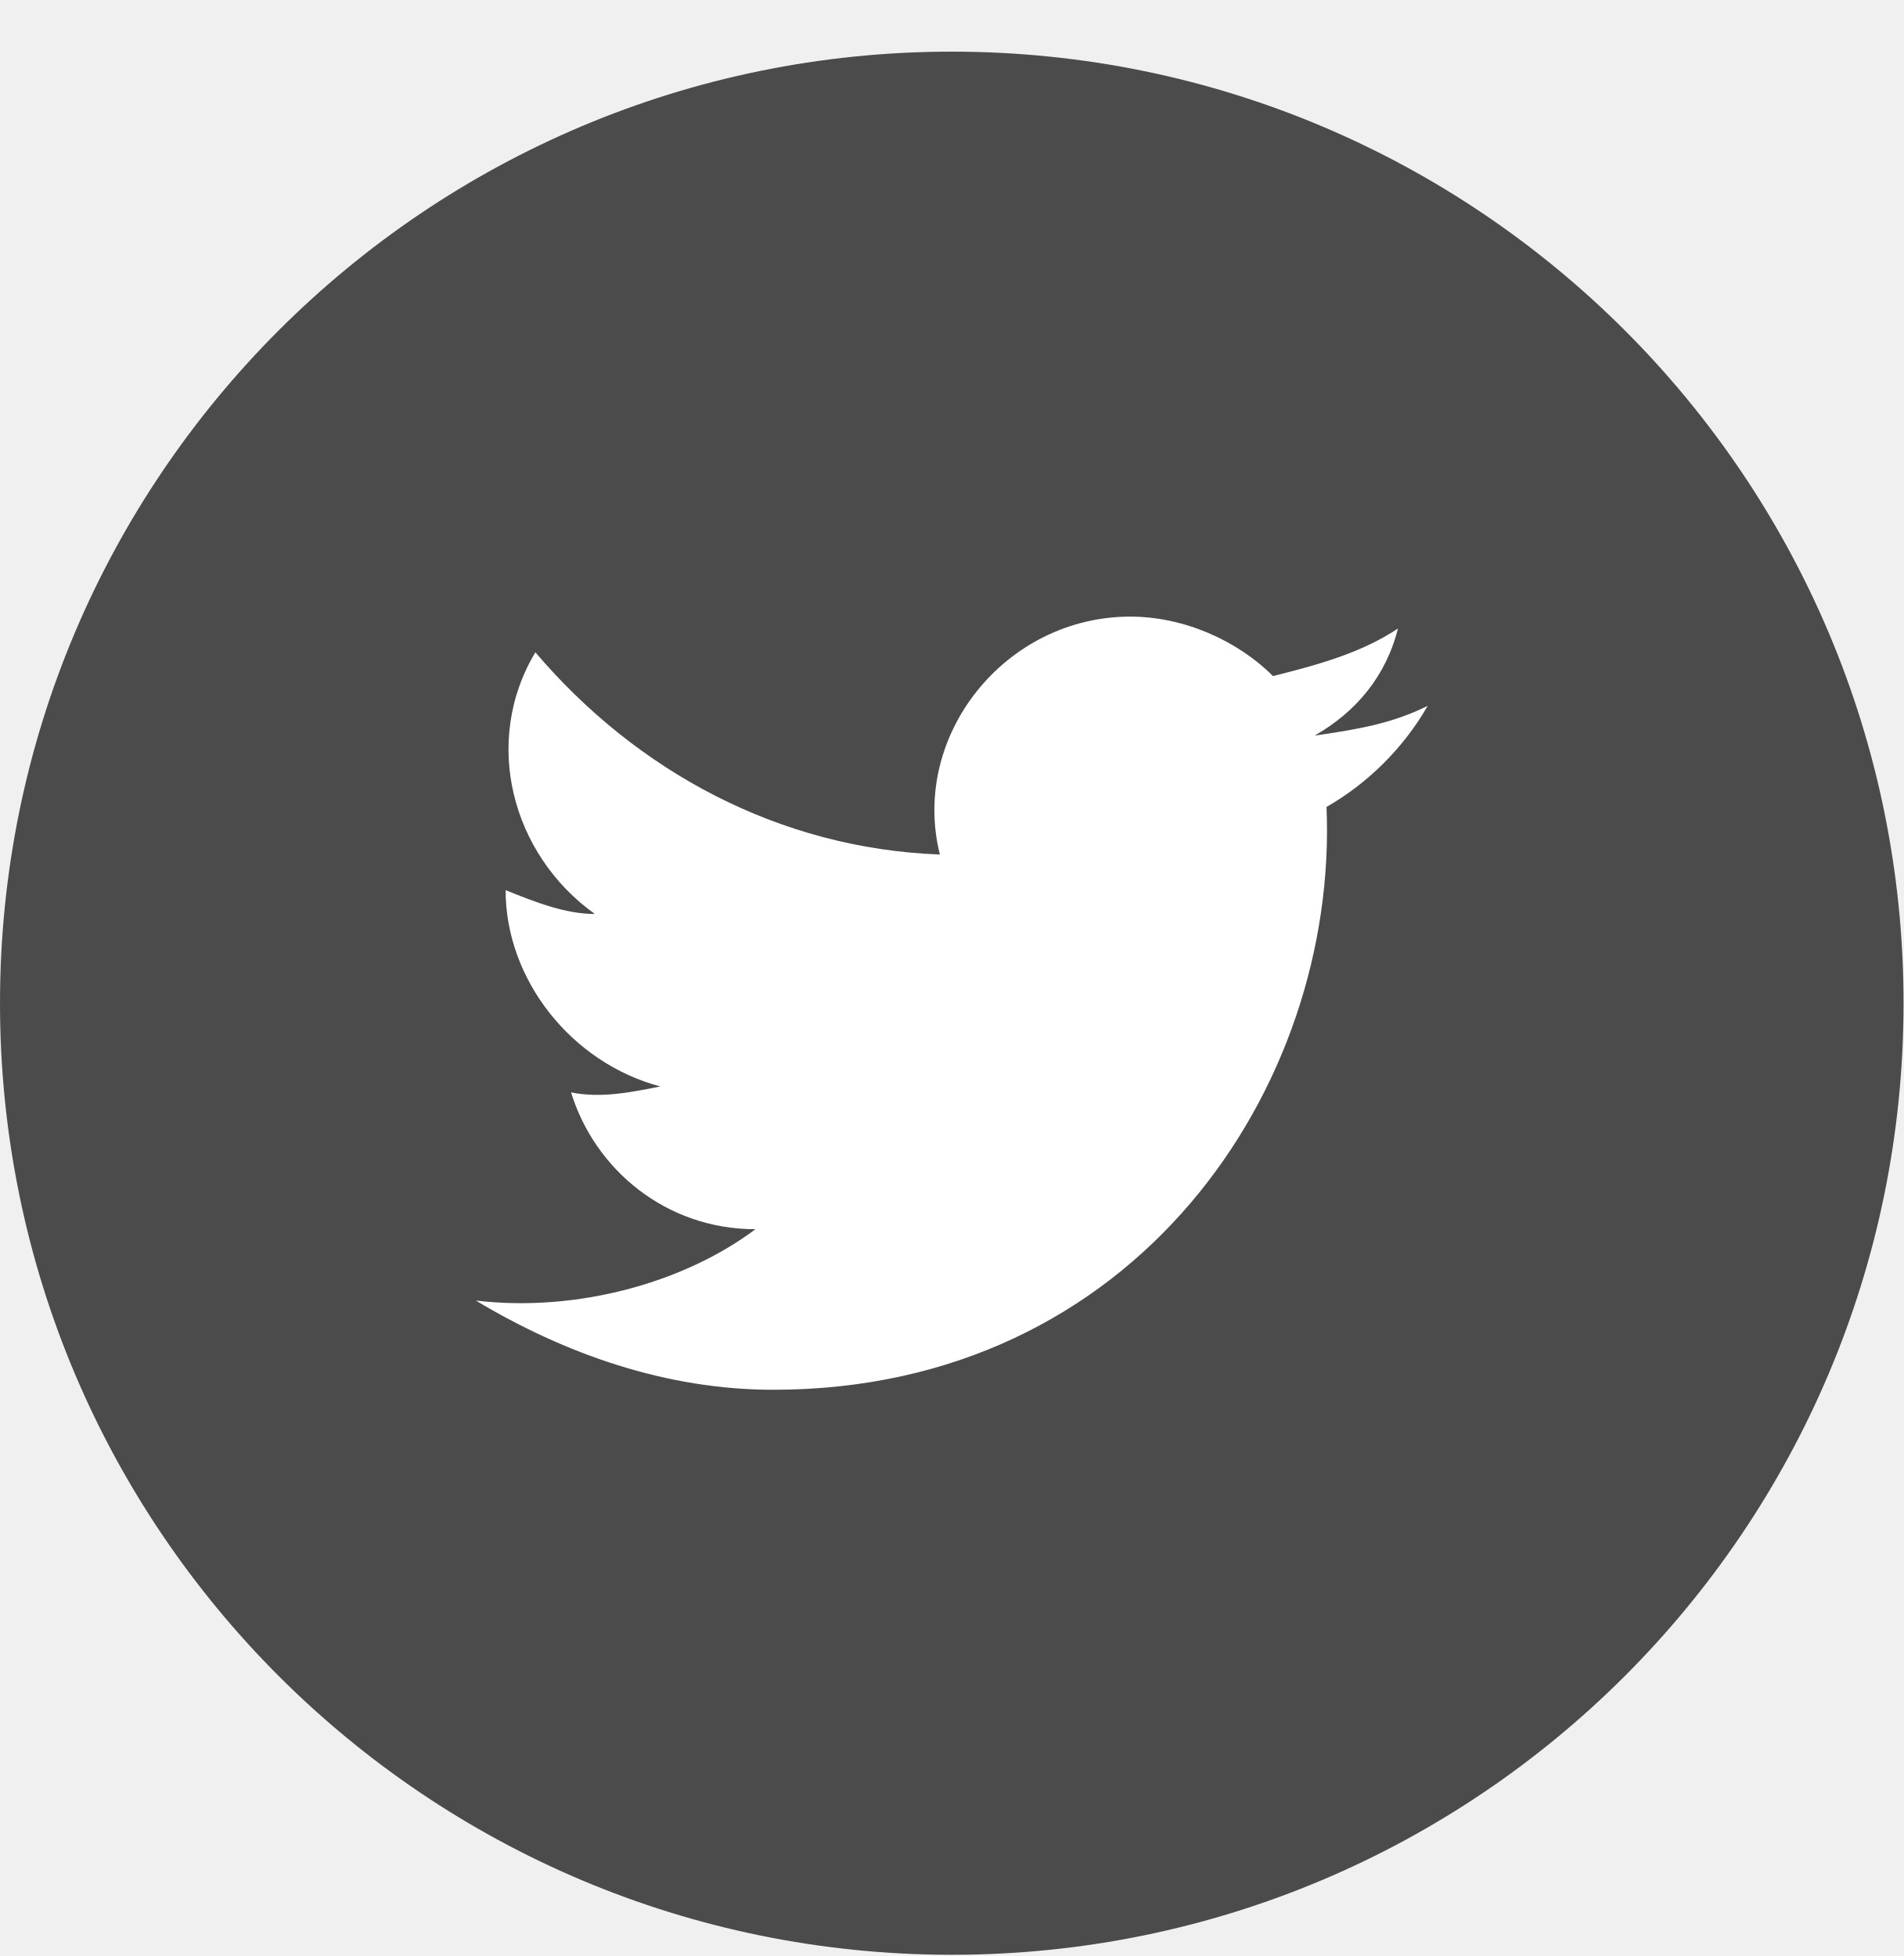
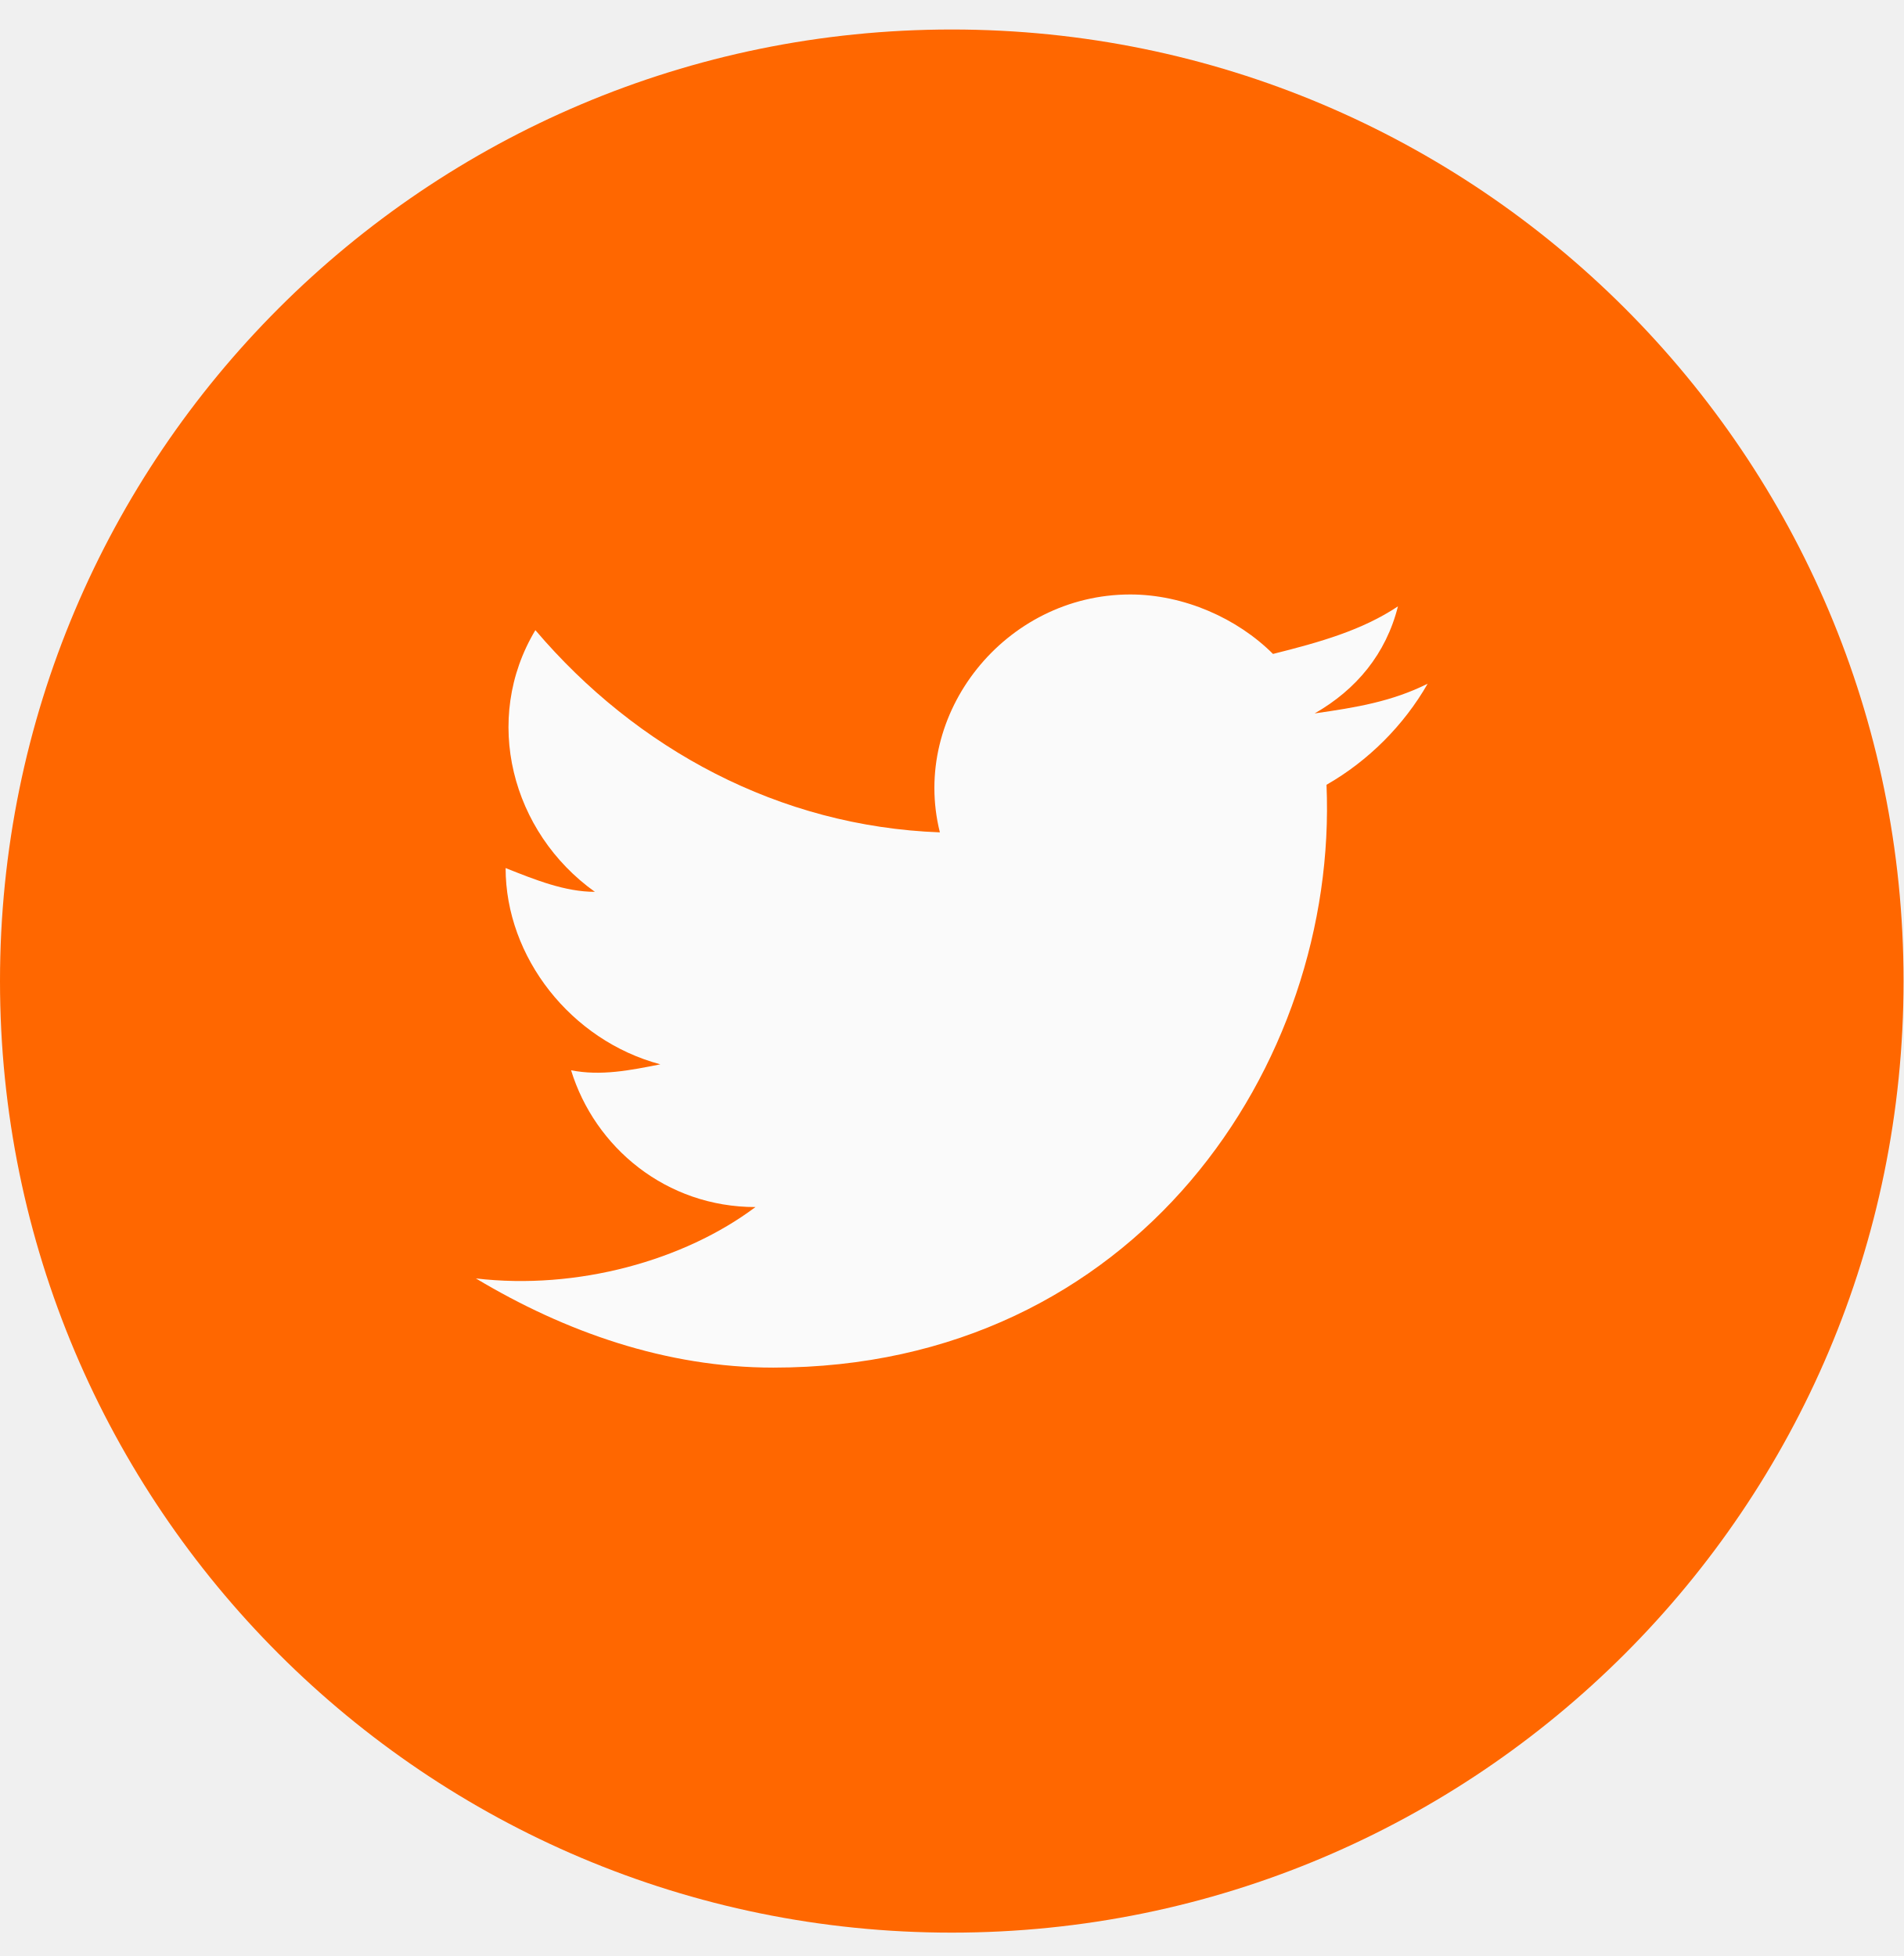
<svg xmlns="http://www.w3.org/2000/svg" width="36" height="37" viewBox="0 0 36 37" fill="none">
-   <path d="M0 18.977C0 28.918 8.059 36.977 18 36.977C27.941 36.977 36 28.918 36 18.977C36 9.035 27.941 0.977 18 0.977C8.059 0.977 0 9.035 0 18.977Z" fill="#4B4B4B" />
-   <path d="M27 13.352C26.325 13.689 25.65 13.802 24.863 13.914C25.65 13.464 26.212 12.789 26.438 11.889C25.762 12.339 24.975 12.564 24.075 12.789C23.4 12.114 22.387 11.664 21.375 11.664C19.012 11.664 17.212 13.914 17.775 16.164C14.738 16.052 12.037 14.589 10.125 12.339C9.113 14.027 9.675 16.164 11.25 17.289C10.688 17.289 10.125 17.064 9.562 16.839C9.562 18.527 10.8 20.102 12.488 20.552C11.925 20.664 11.363 20.777 10.8 20.664C11.25 22.127 12.6 23.252 14.287 23.252C12.938 24.264 10.912 24.827 9 24.602C10.688 25.614 12.6 26.289 14.625 26.289C21.488 26.289 25.312 20.552 25.087 15.264C25.875 14.814 26.55 14.139 27 13.352Z" fill="white" />
+   <path d="M0 18.558C0 28.499 8.059 36.558 18 36.558C27.941 36.558 36 28.499 36 18.558C36 8.616 27.941 0.558 18 0.558C8.059 0.558 0 8.616 0 18.558Z" fill="#FF6700" />
+   <path d="M27 12.933C26.325 13.27 25.65 13.383 24.863 13.495C25.65 13.045 26.212 12.37 26.438 11.47C25.762 11.92 24.975 12.145 24.075 12.37C23.4 11.695 22.387 11.245 21.375 11.245C19.012 11.245 17.212 13.495 17.775 15.745C14.738 15.633 12.037 14.17 10.125 11.92C9.113 13.608 9.675 15.745 11.25 16.87C10.688 16.87 10.125 16.645 9.562 16.42C9.562 18.108 10.8 19.683 12.488 20.133C11.925 20.245 11.363 20.358 10.8 20.245C11.25 21.708 12.6 22.833 14.287 22.833C12.938 23.845 10.912 24.408 9 24.183C10.688 25.195 12.6 25.87 14.625 25.87C21.488 25.87 25.312 20.133 25.087 14.845C25.875 14.395 26.55 13.72 27 12.933Z" fill="#FAFAFA" />
</svg>
